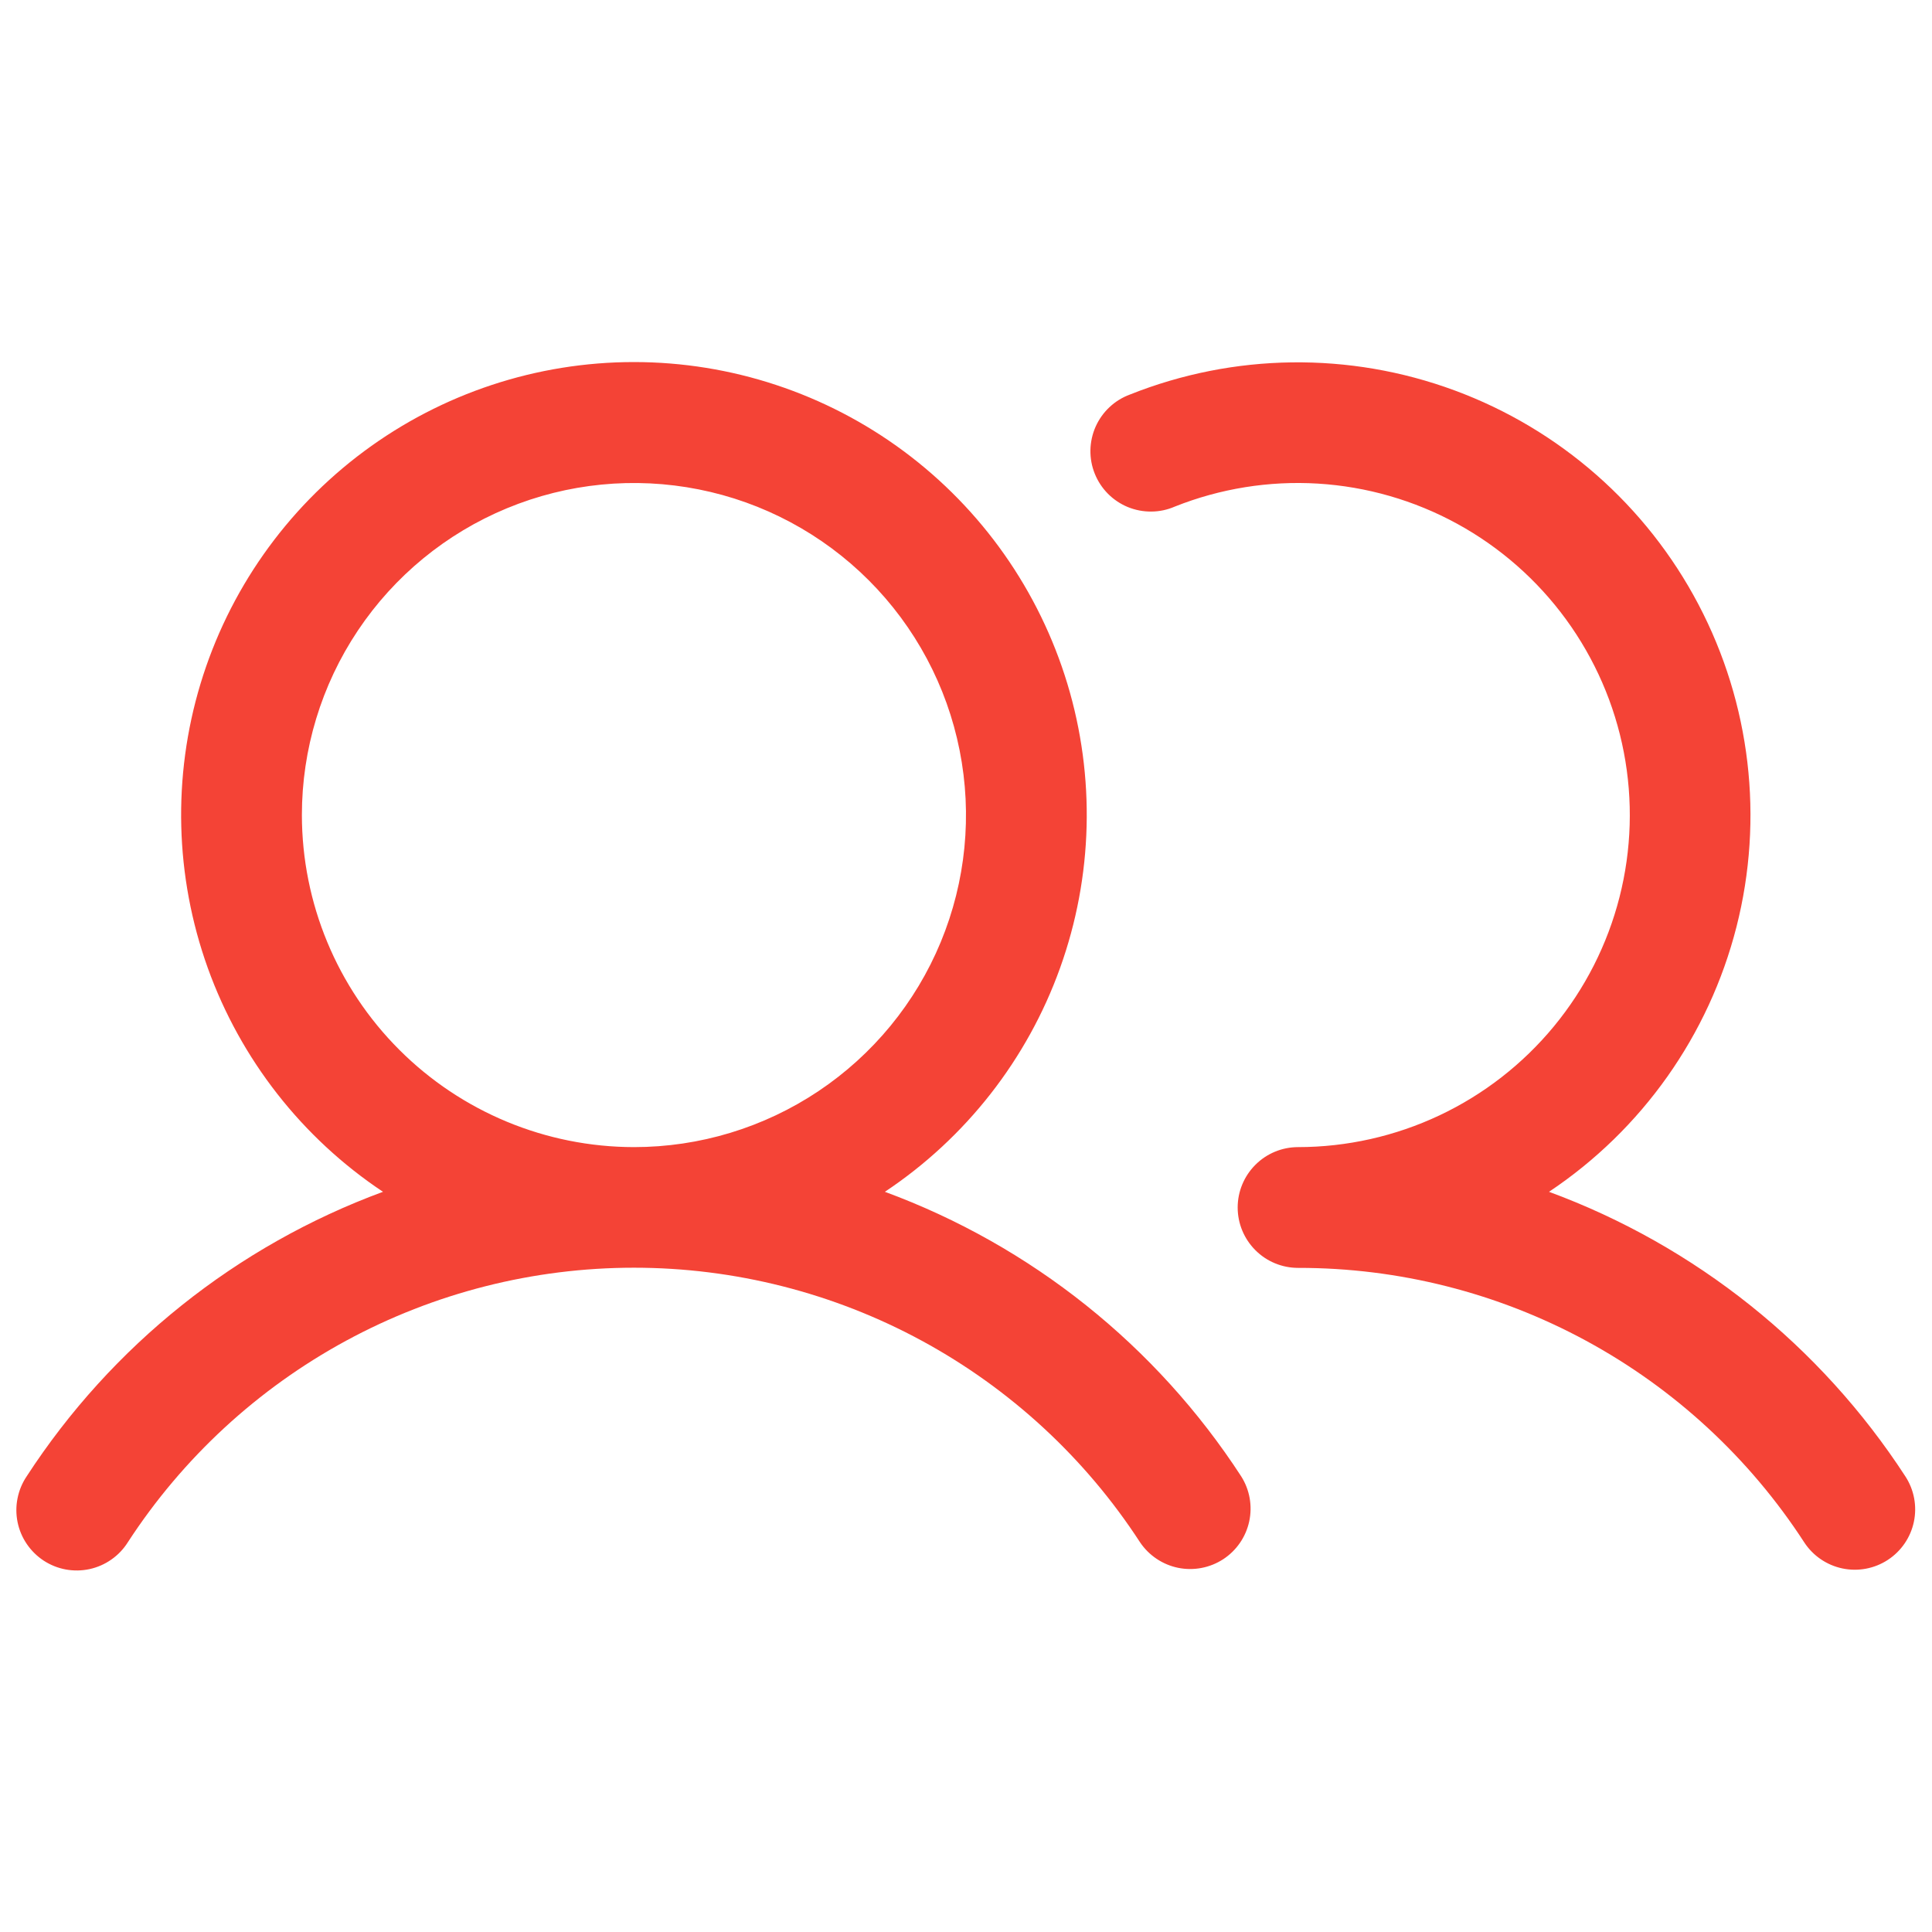
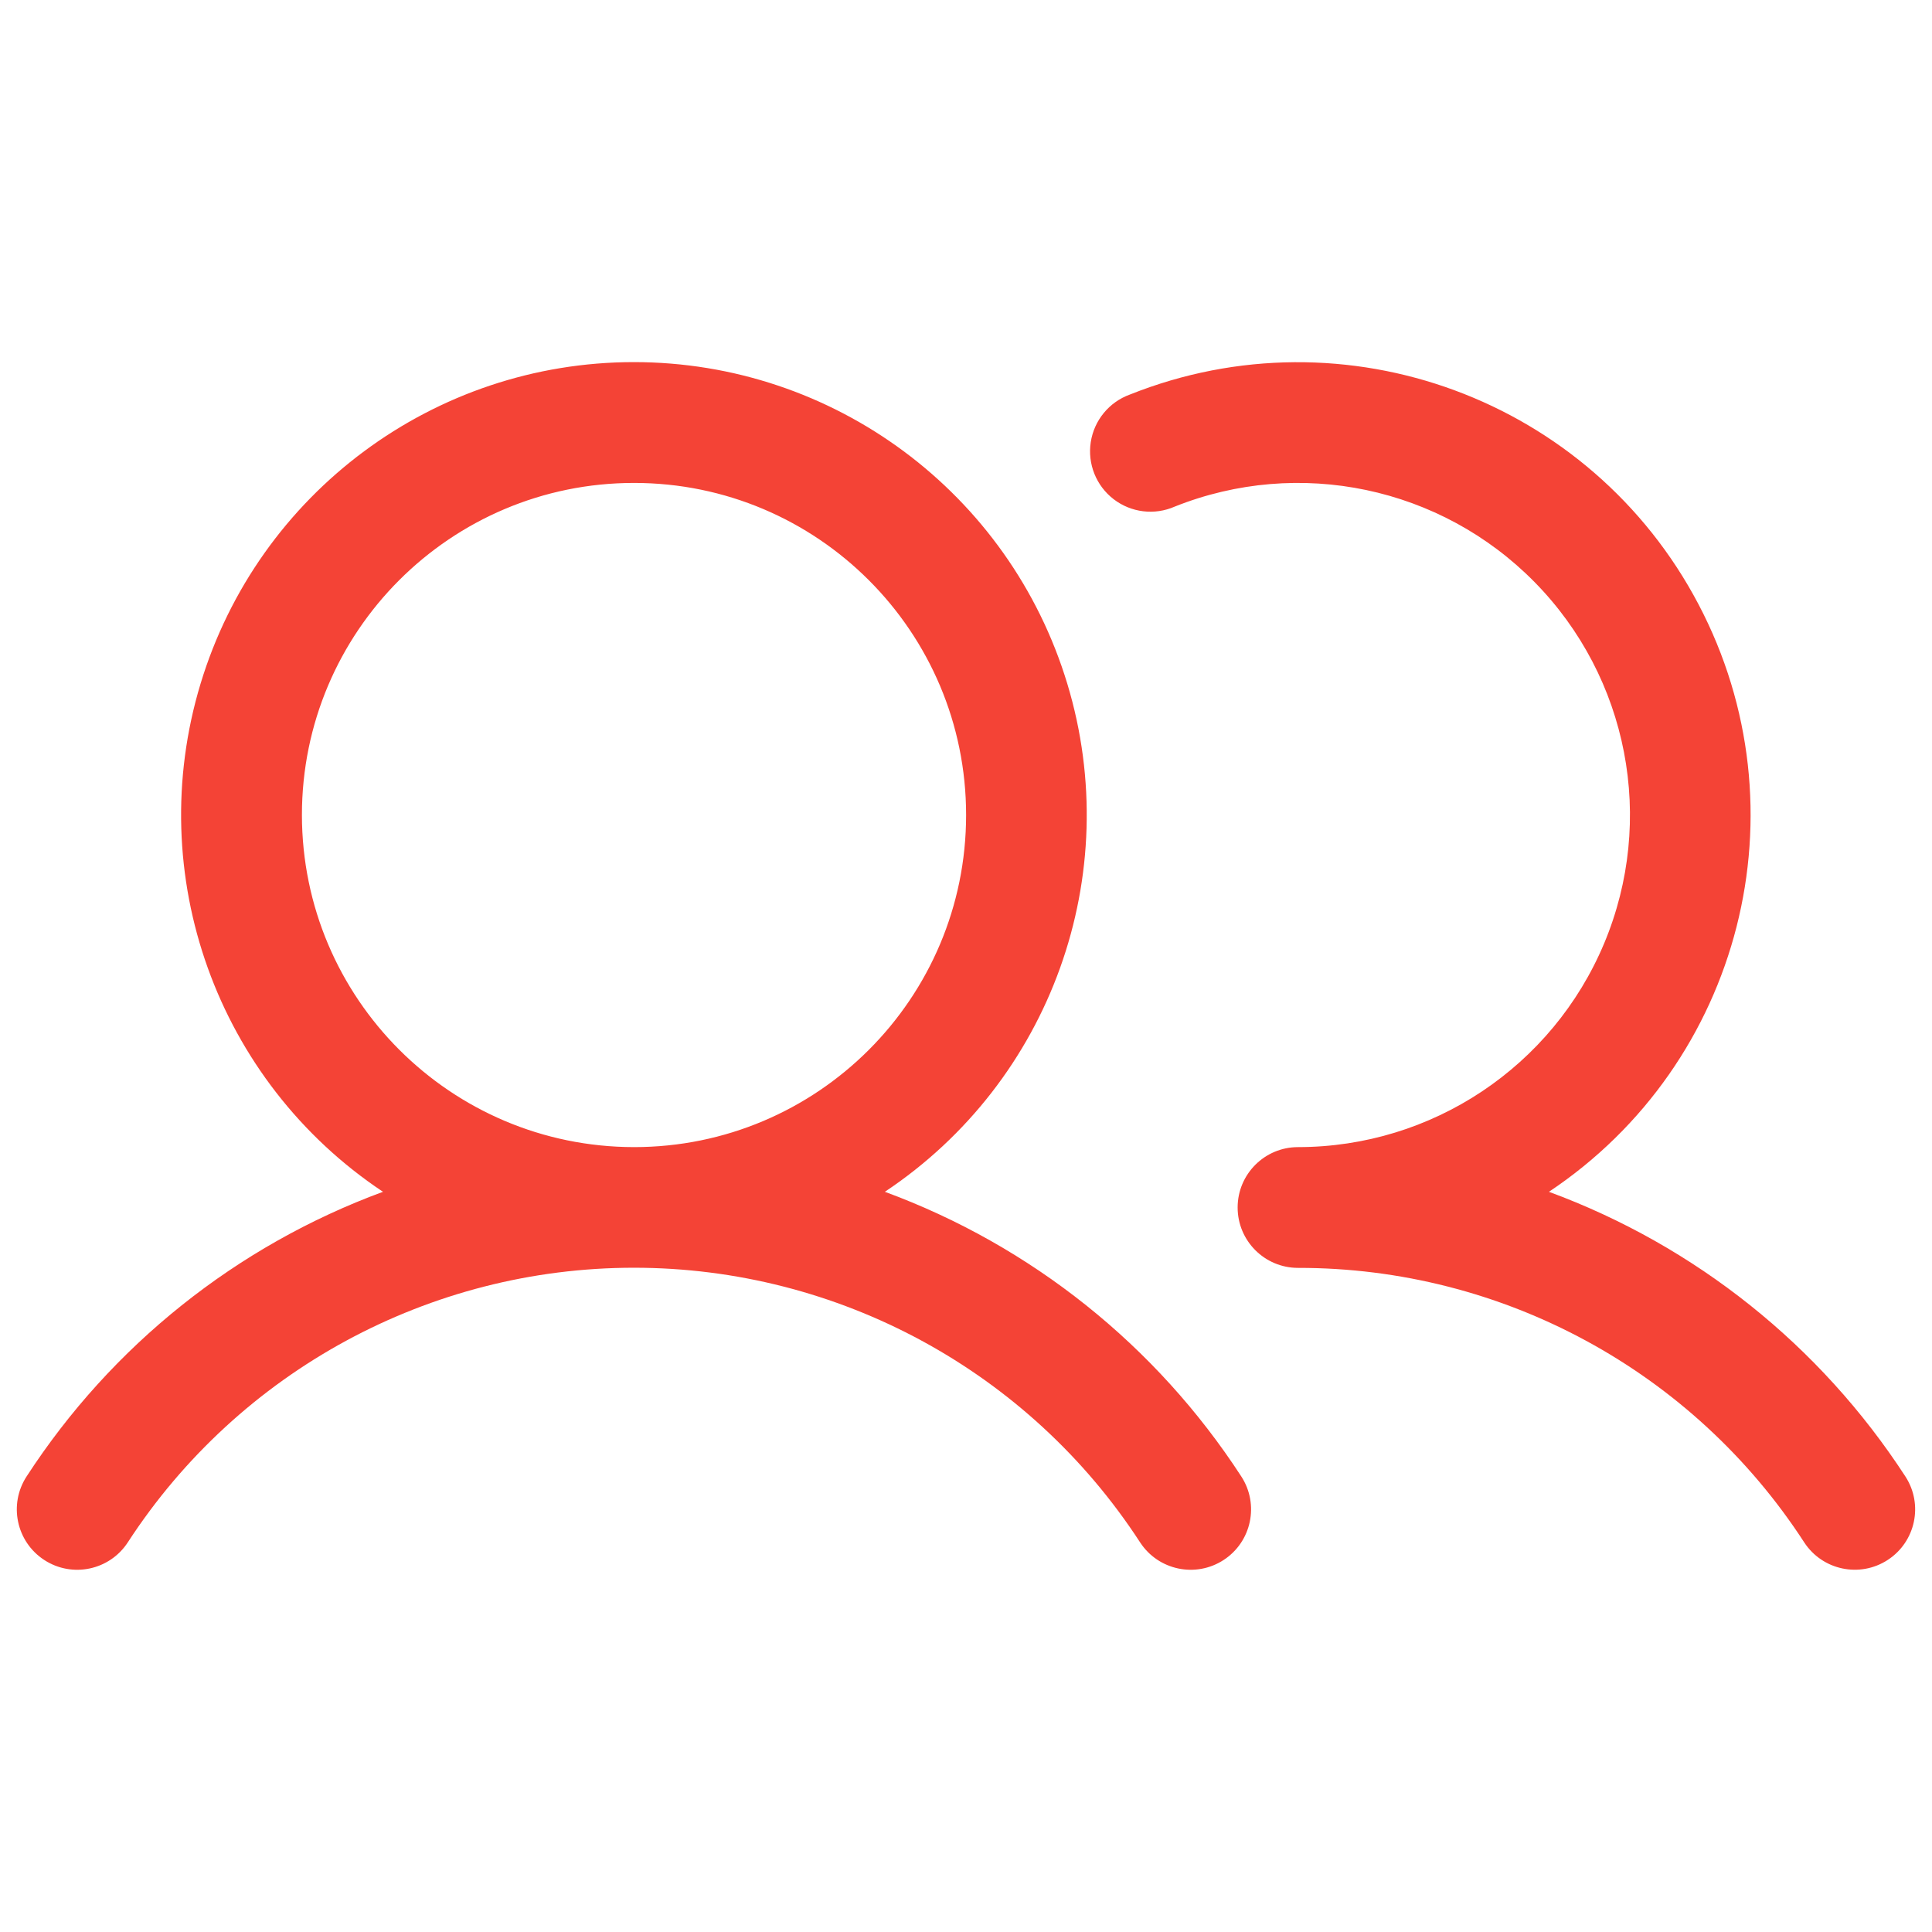
- <svg xmlns="http://www.w3.org/2000/svg" width="55" height="55" viewBox="0 0 55 55" fill="none">
-   <path d="M25.191 33.928C27.494 32.395 29.243 30.16 30.178 27.556C31.114 24.951 31.187 22.115 30.386 19.466C29.584 16.817 27.952 14.497 25.73 12.847C23.508 11.198 20.814 10.307 18.047 10.307C15.28 10.307 12.586 11.198 10.364 12.847C8.142 14.497 6.509 16.817 5.708 19.466C4.907 22.115 4.98 24.951 5.915 27.556C6.851 30.16 8.6 32.395 10.903 33.928C6.736 35.464 3.178 38.306 0.758 42.03C0.631 42.219 0.543 42.431 0.499 42.655C0.454 42.878 0.455 43.108 0.5 43.331C0.545 43.554 0.635 43.767 0.763 43.955C0.891 44.143 1.055 44.304 1.245 44.429C1.436 44.553 1.65 44.639 1.874 44.68C2.098 44.721 2.328 44.717 2.55 44.669C2.773 44.62 2.984 44.528 3.17 44.397C3.357 44.267 3.516 44.1 3.637 43.908C5.198 41.507 7.333 39.535 9.85 38.169C12.366 36.804 15.184 36.089 18.047 36.089C20.91 36.089 23.728 36.804 26.244 38.169C28.76 39.535 30.896 41.507 32.456 43.908C32.709 44.282 33.098 44.543 33.541 44.633C33.983 44.722 34.443 44.634 34.822 44.388C35.2 44.141 35.466 43.755 35.562 43.314C35.658 42.873 35.577 42.412 35.335 42.03C32.916 38.306 29.357 35.464 25.191 33.928ZM8.594 23.203C8.594 21.334 9.148 19.506 10.187 17.951C11.226 16.397 12.702 15.185 14.429 14.47C16.157 13.754 18.057 13.567 19.891 13.932C21.725 14.296 23.409 15.197 24.731 16.519C26.053 17.841 26.954 19.525 27.318 21.359C27.683 23.193 27.496 25.093 26.78 26.821C26.065 28.548 24.853 30.024 23.299 31.063C21.744 32.102 19.917 32.656 18.047 32.656C15.541 32.653 13.138 31.657 11.366 29.884C9.593 28.112 8.597 25.709 8.594 23.203ZM53.741 44.408C53.359 44.657 52.894 44.744 52.448 44.65C52.002 44.556 51.612 44.289 51.363 43.908C49.804 41.506 47.669 39.533 45.152 38.168C42.635 36.803 39.816 36.09 36.953 36.094C36.497 36.094 36.06 35.913 35.738 35.59C35.416 35.268 35.234 34.831 35.234 34.375C35.234 33.919 35.416 33.482 35.738 33.16C36.06 32.837 36.497 32.656 36.953 32.656C38.345 32.655 39.72 32.346 40.979 31.752C42.238 31.158 43.35 30.293 44.236 29.219C45.122 28.145 45.76 26.889 46.104 25.54C46.448 24.191 46.49 22.783 46.227 21.416C45.964 20.049 45.402 18.757 44.581 17.632C43.761 16.508 42.702 15.578 41.481 14.91C40.26 14.242 38.906 13.852 37.516 13.767C36.127 13.683 34.736 13.907 33.443 14.422C33.232 14.514 33.005 14.562 32.775 14.563C32.545 14.565 32.318 14.521 32.105 14.434C31.893 14.346 31.7 14.217 31.539 14.054C31.377 13.89 31.25 13.696 31.165 13.483C31.079 13.27 31.038 13.042 31.042 12.812C31.047 12.582 31.097 12.356 31.19 12.146C31.284 11.936 31.418 11.747 31.586 11.59C31.753 11.433 31.951 11.311 32.166 11.232C35.126 10.052 38.417 10.009 41.406 11.113C44.395 12.216 46.87 14.387 48.352 17.208C49.834 20.028 50.22 23.297 49.434 26.385C48.648 29.472 46.747 32.16 44.097 33.928C48.264 35.464 51.822 38.306 54.242 42.03C54.491 42.412 54.578 42.877 54.484 43.323C54.39 43.769 54.123 44.159 53.741 44.408Z" fill="#F44336" />
+ <svg xmlns="http://www.w3.org/2000/svg" width="55" height="55" fill="none">
+   <path fill="#F44336" d="M25.19 33.928a12.89 12.89 0 1 0-14.287 0A20.588 20.588 0 0 0 .758 42.03a1.719 1.719 0 1 0 2.88 1.878 17.187 17.187 0 0 1 28.818 0 1.718 1.718 0 0 0 2.88-1.878 20.588 20.588 0 0 0-10.145-8.102ZM8.595 23.203a9.454 9.454 0 1 1 9.453 9.453 9.464 9.464 0 0 1-9.453-9.453ZM53.74 44.408a1.719 1.719 0 0 1-2.378-.5 17.15 17.15 0 0 0-14.41-7.814 1.718 1.718 0 1 1 0-3.438 9.454 9.454 0 1 0-3.51-18.234 1.719 1.719 0 1 1-1.277-3.19 12.89 12.89 0 0 1 11.93 22.696 20.588 20.588 0 0 1 10.146 8.102 1.718 1.718 0 0 1-.501 2.378Z" />
</svg>
